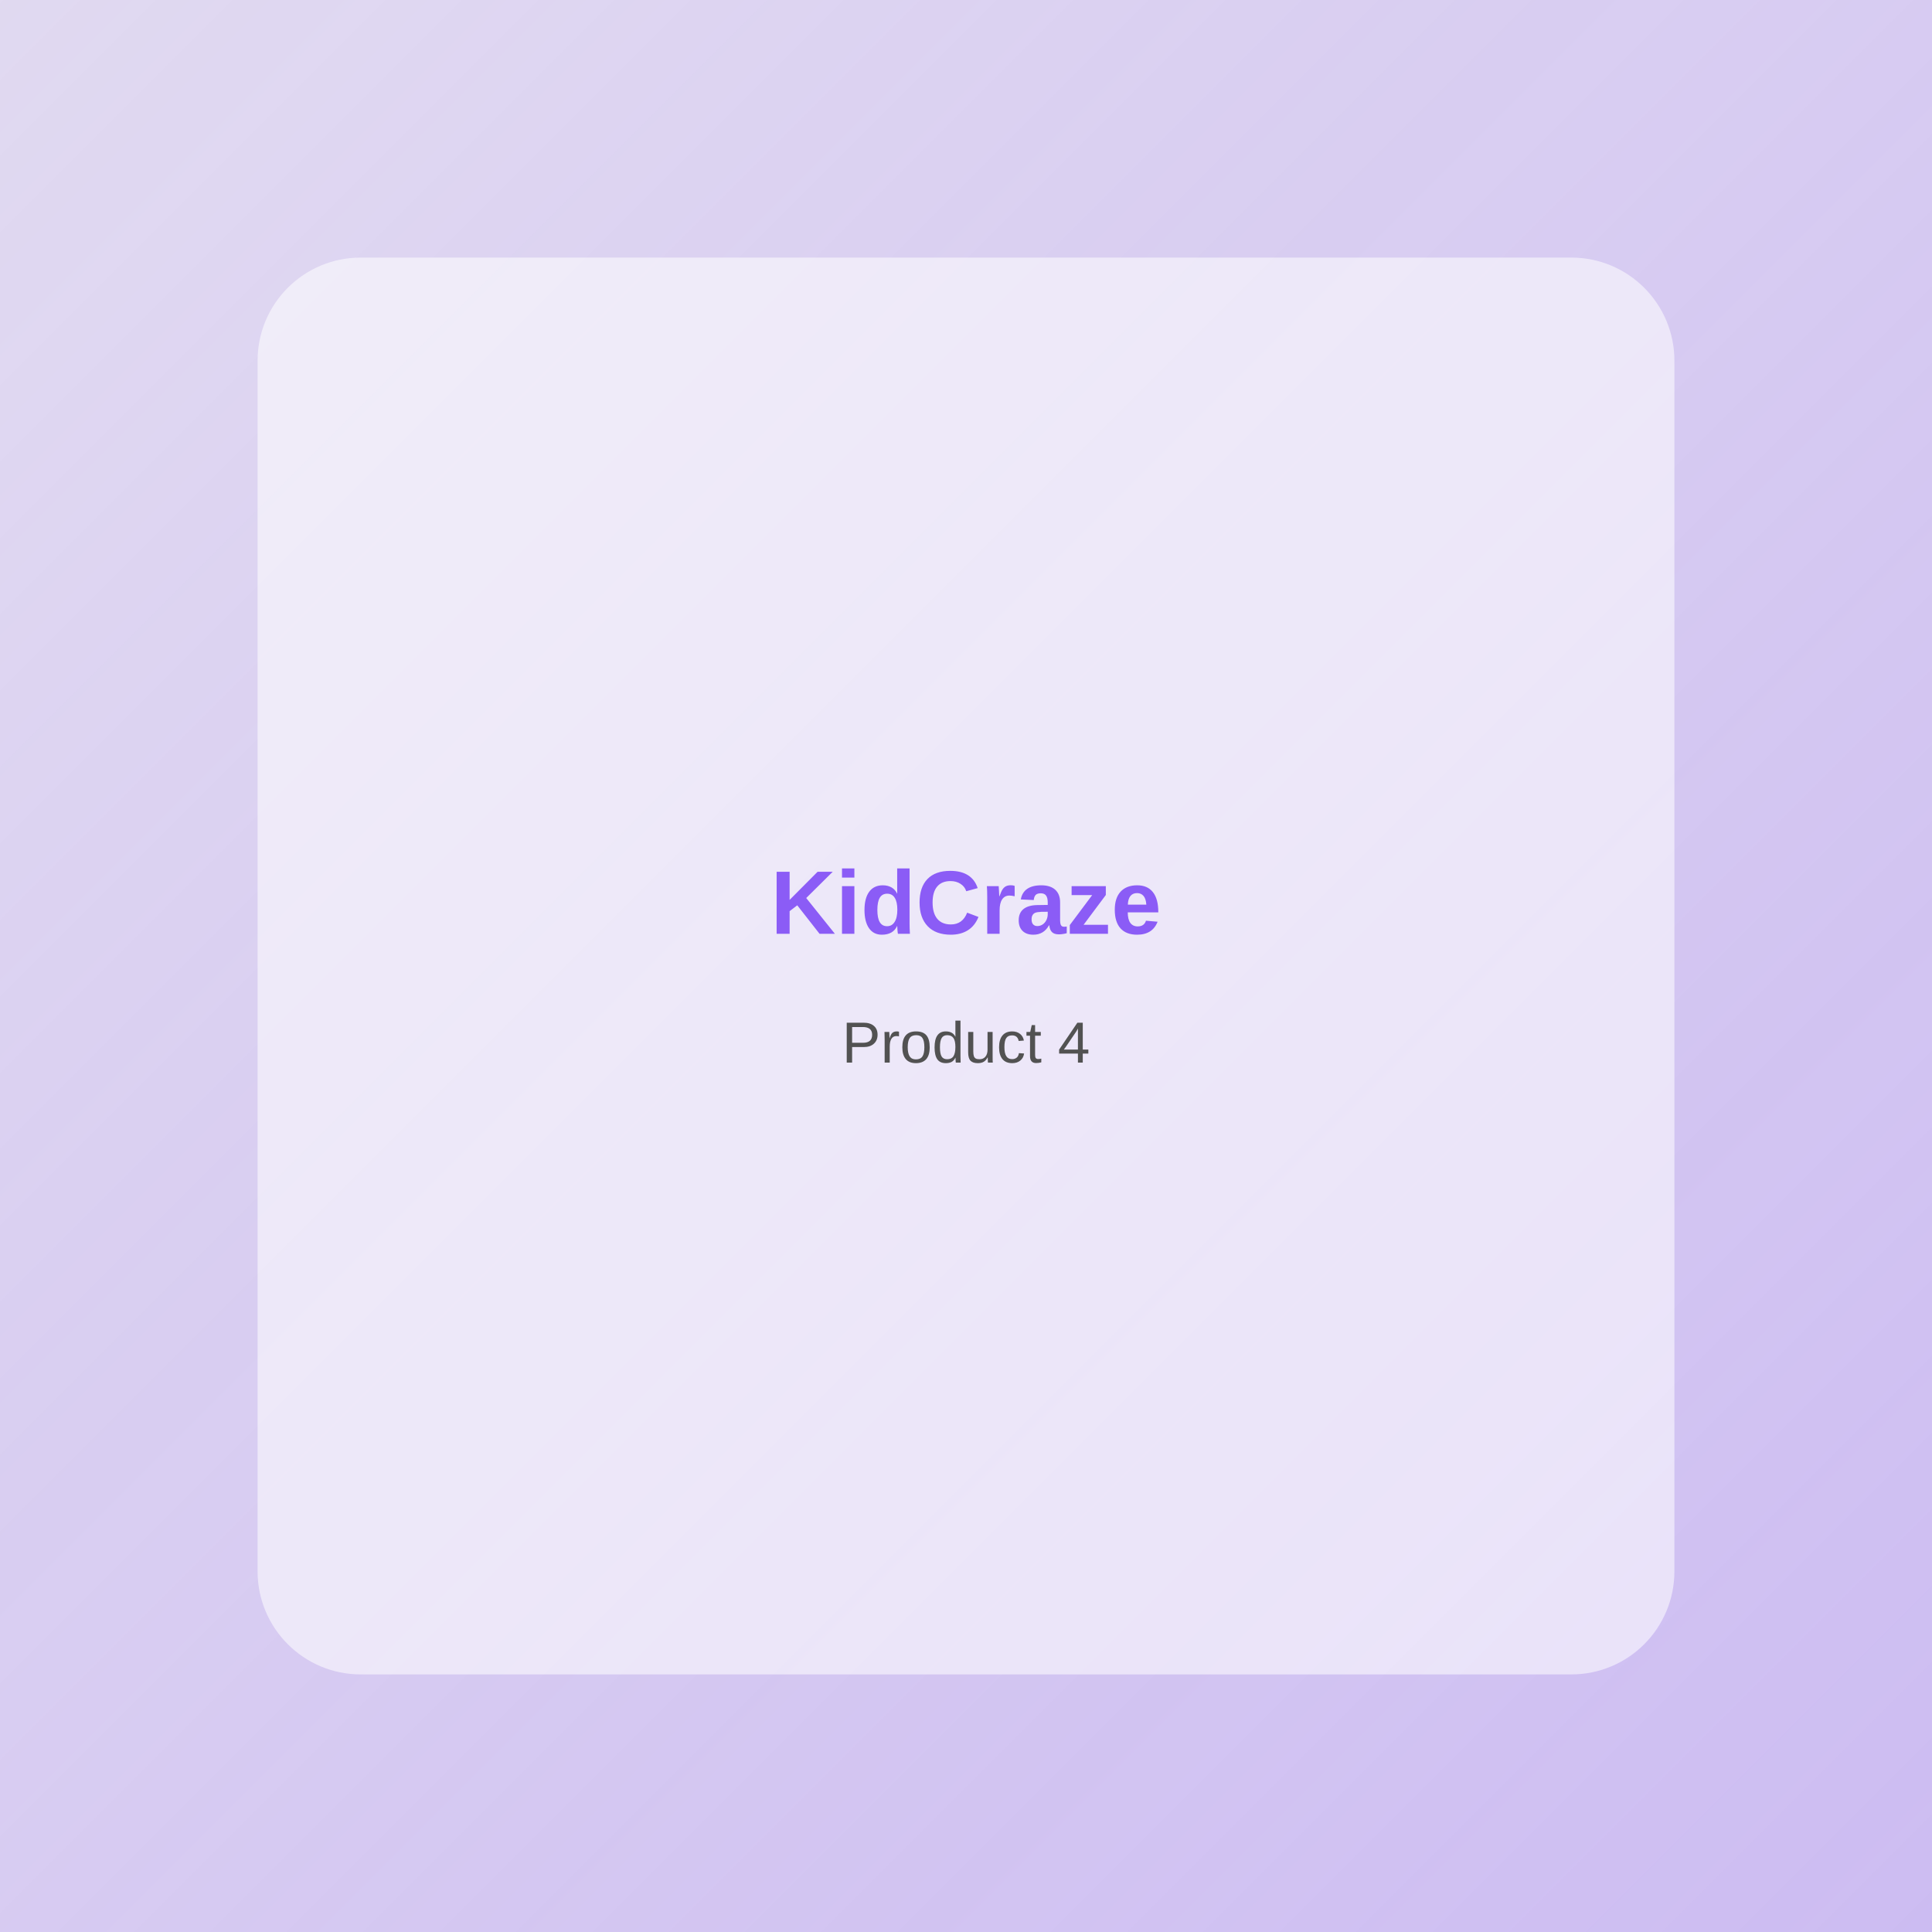
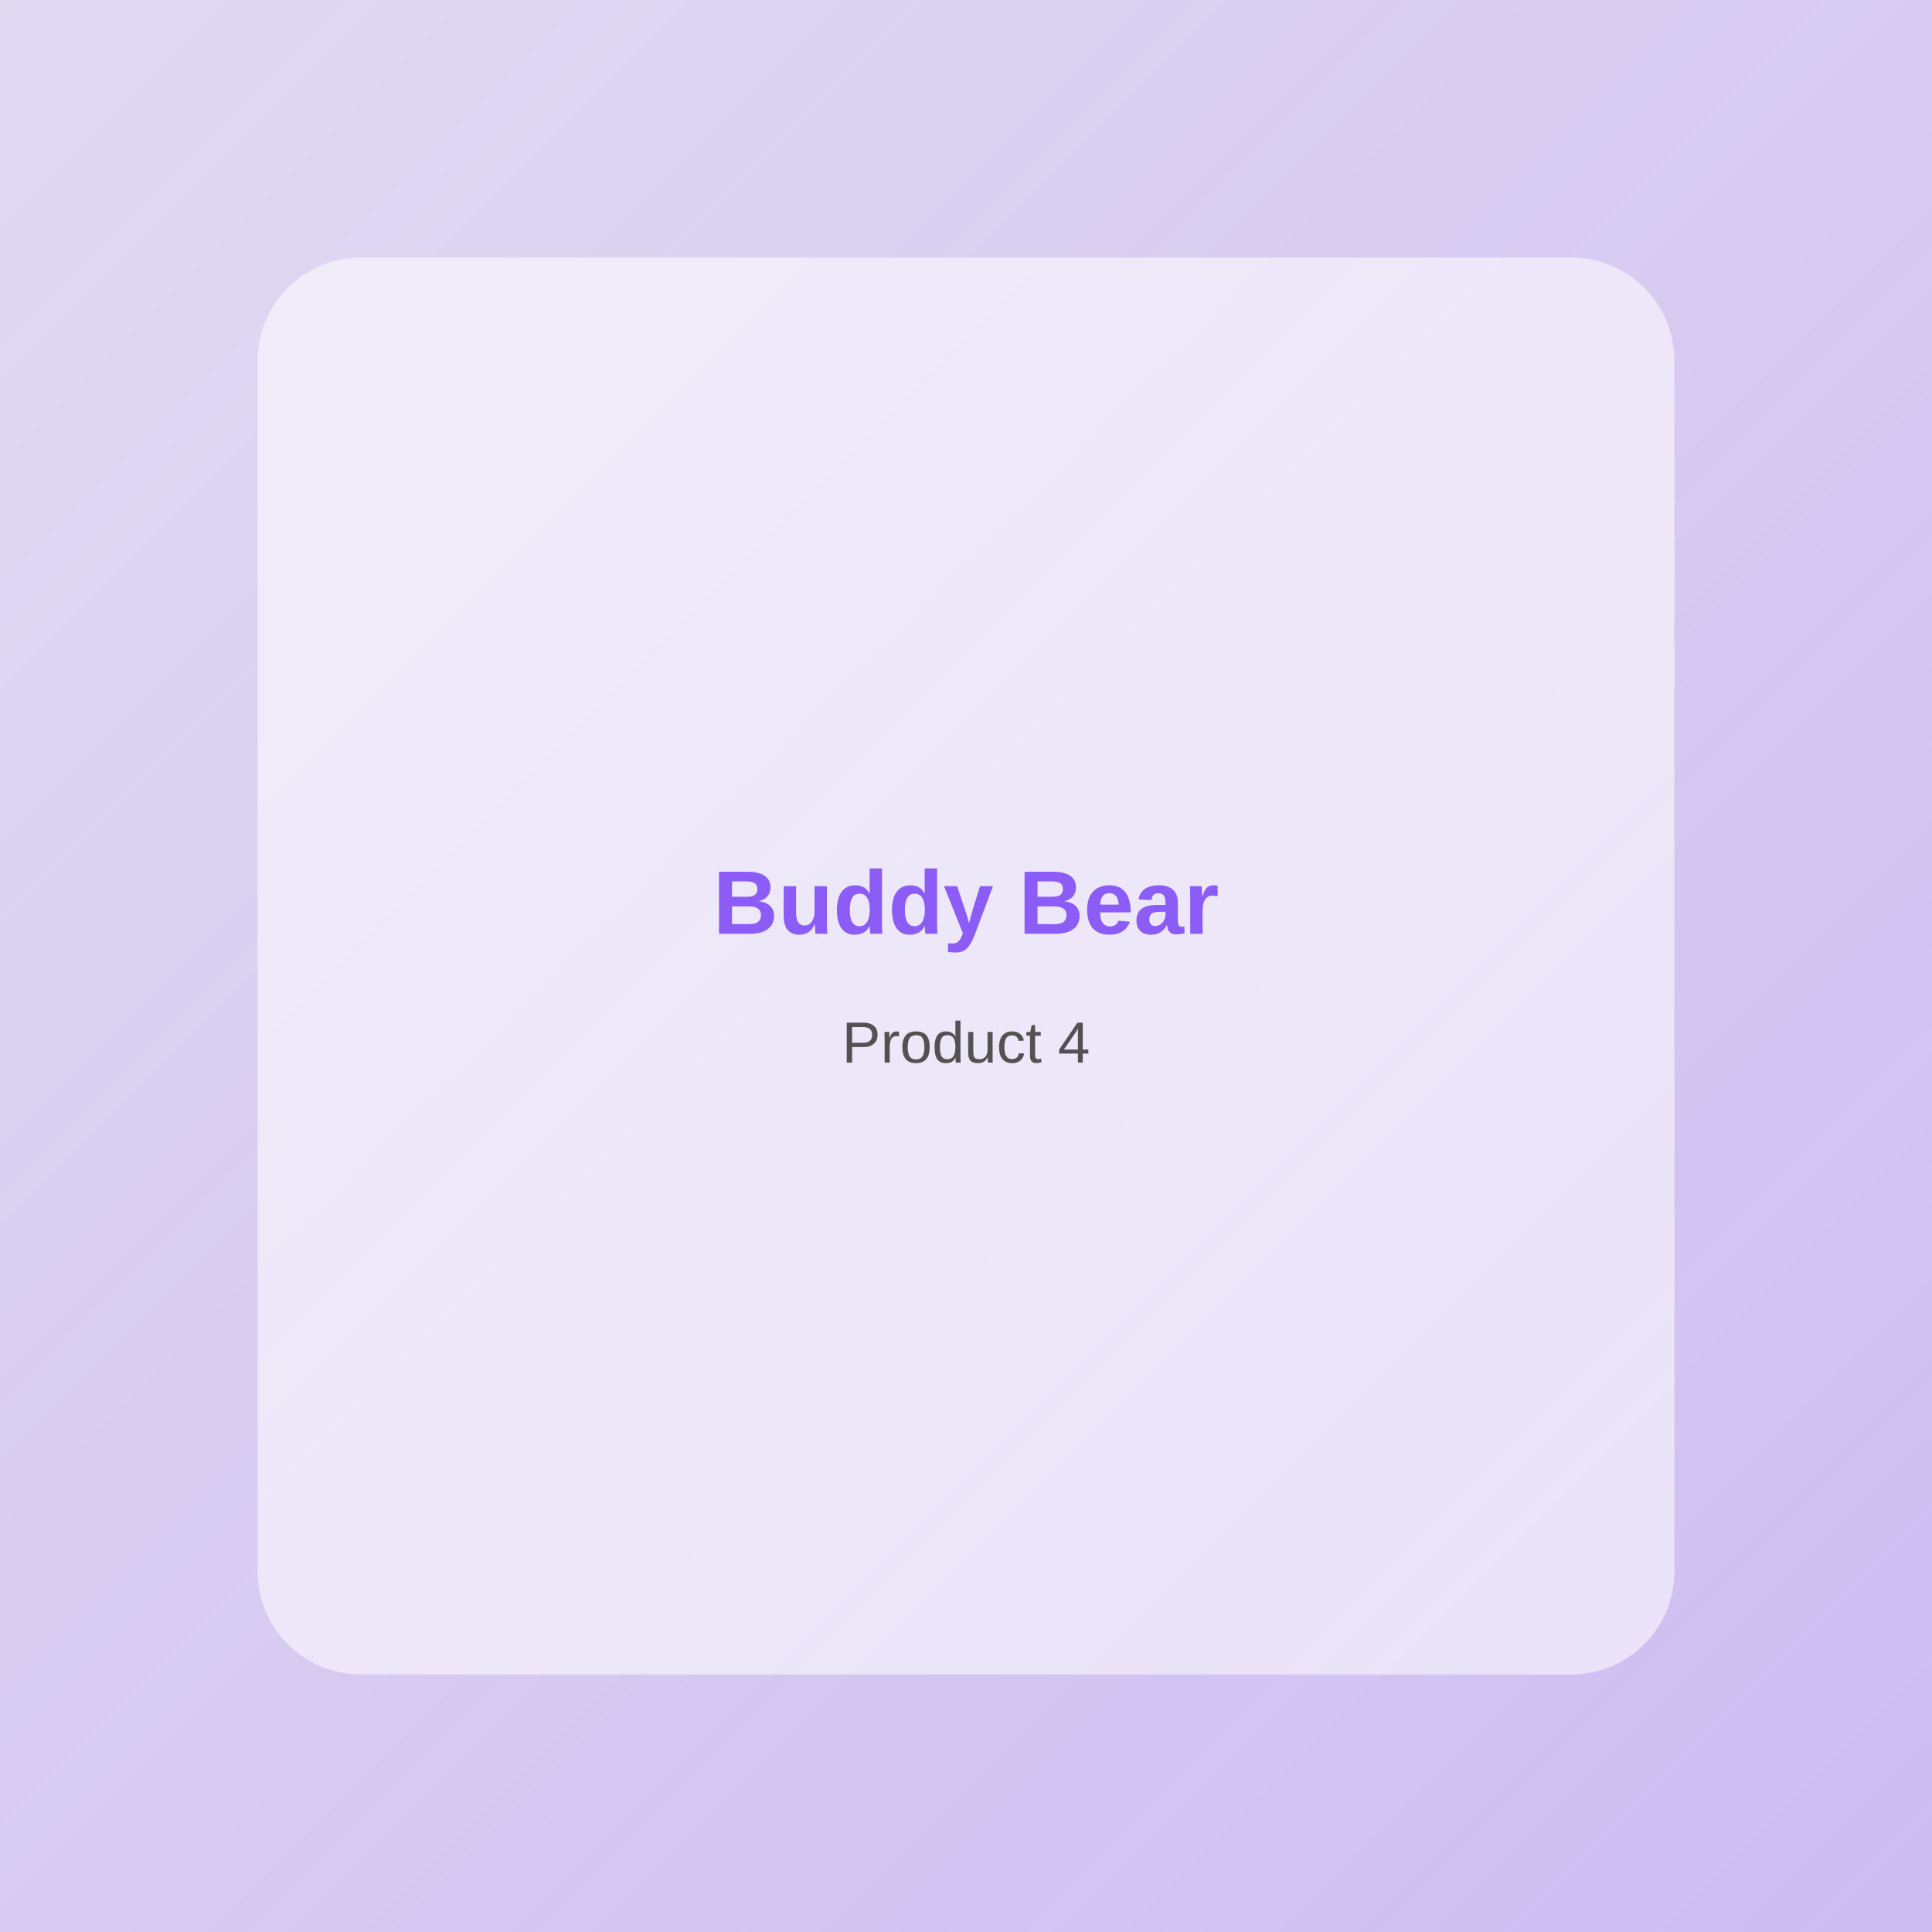
<svg xmlns="http://www.w3.org/2000/svg" width="600" height="600" viewBox="0 0 600 600">
  <defs>
    <linearGradient id="g4" x1="0%" y1="0%" x2="100%" y2="100%">
      <stop offset="0%" stop-color="#8b5cf6" stop-opacity="0.15" />
      <stop offset="100%" stop-color="#8b5cf6" stop-opacity="0.35" />
    </linearGradient>
  </defs>
  <rect width="600" height="600" fill="url(#g4)" />
  <rect x="80" y="80" width="440" height="440" rx="32" fill="white" fill-opacity="0.55" />
-   <text x="300" y="290" text-anchor="middle" font-family="Arial, sans-serif" font-size="28" font-weight="700" fill="#8b5cf6">KidCraze</text>
+   <text x="300" y="290" text-anchor="middle" font-family="Arial, sans-serif" font-size="28" font-weight="700" fill="#8b5cf6">Buddy Bear</text>
  <text x="300" y="330" text-anchor="middle" font-family="Arial, sans-serif" font-size="18" fill="#525252">Product 4</text>
</svg>
